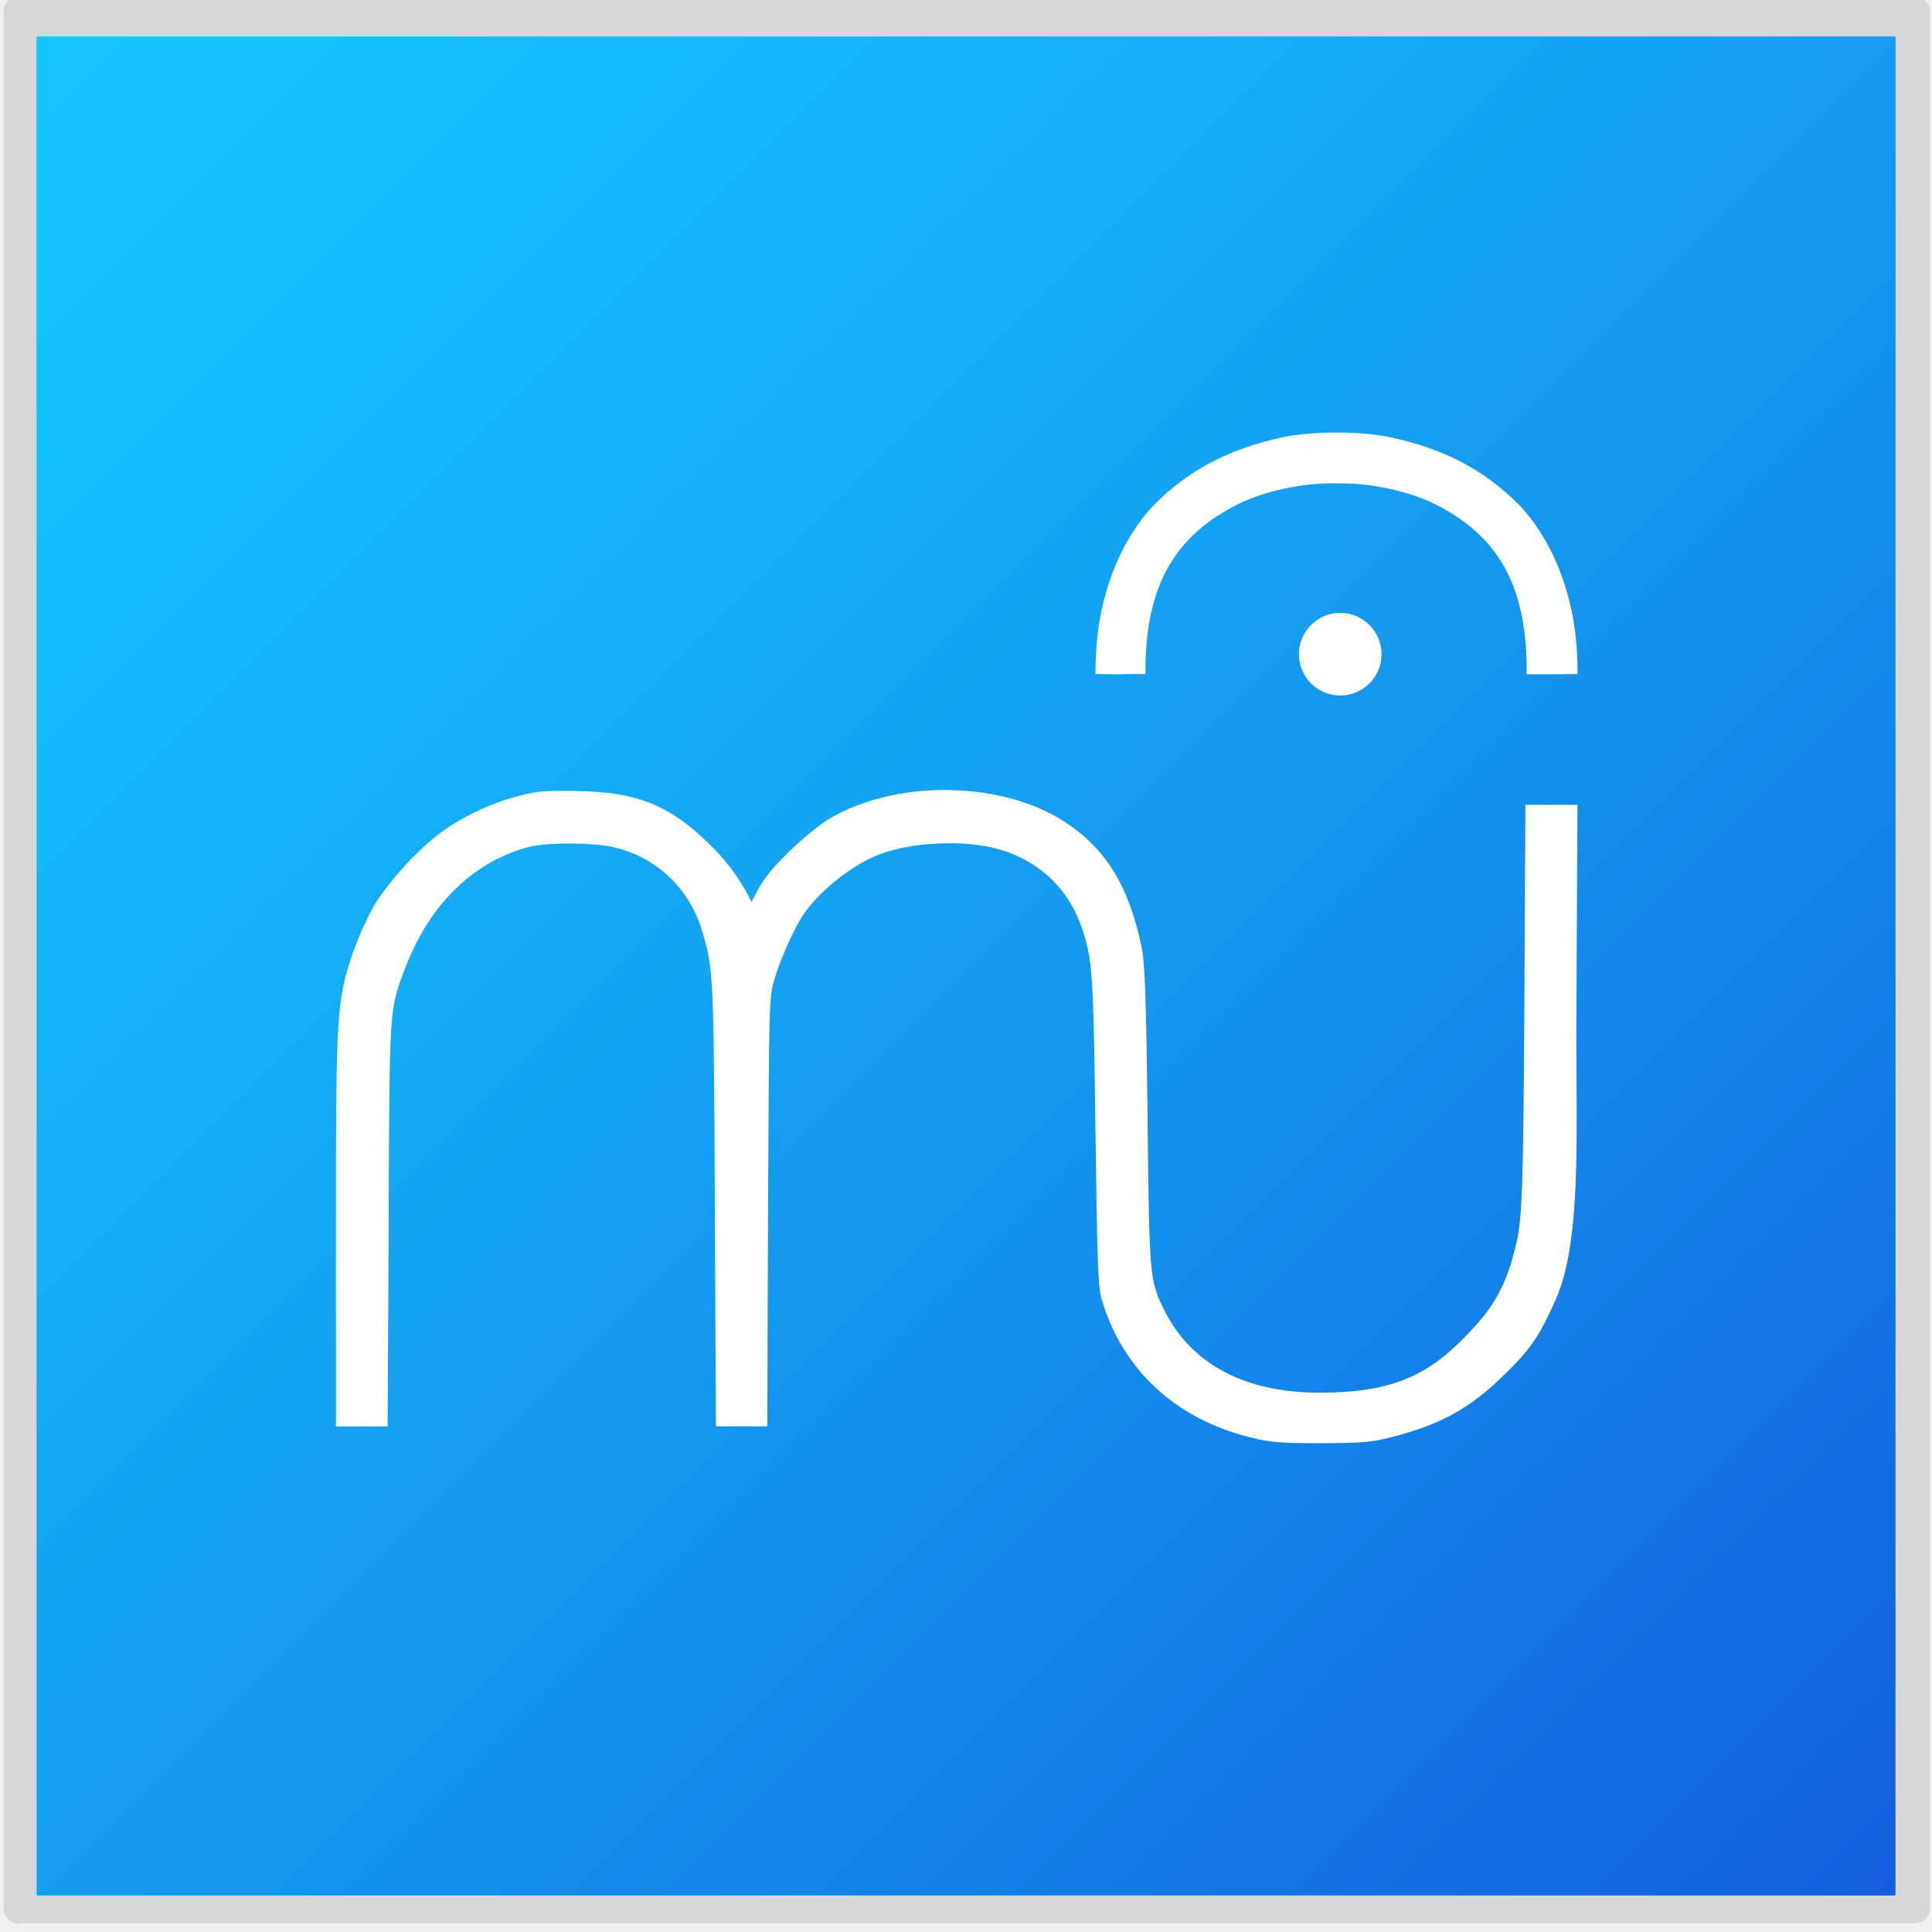
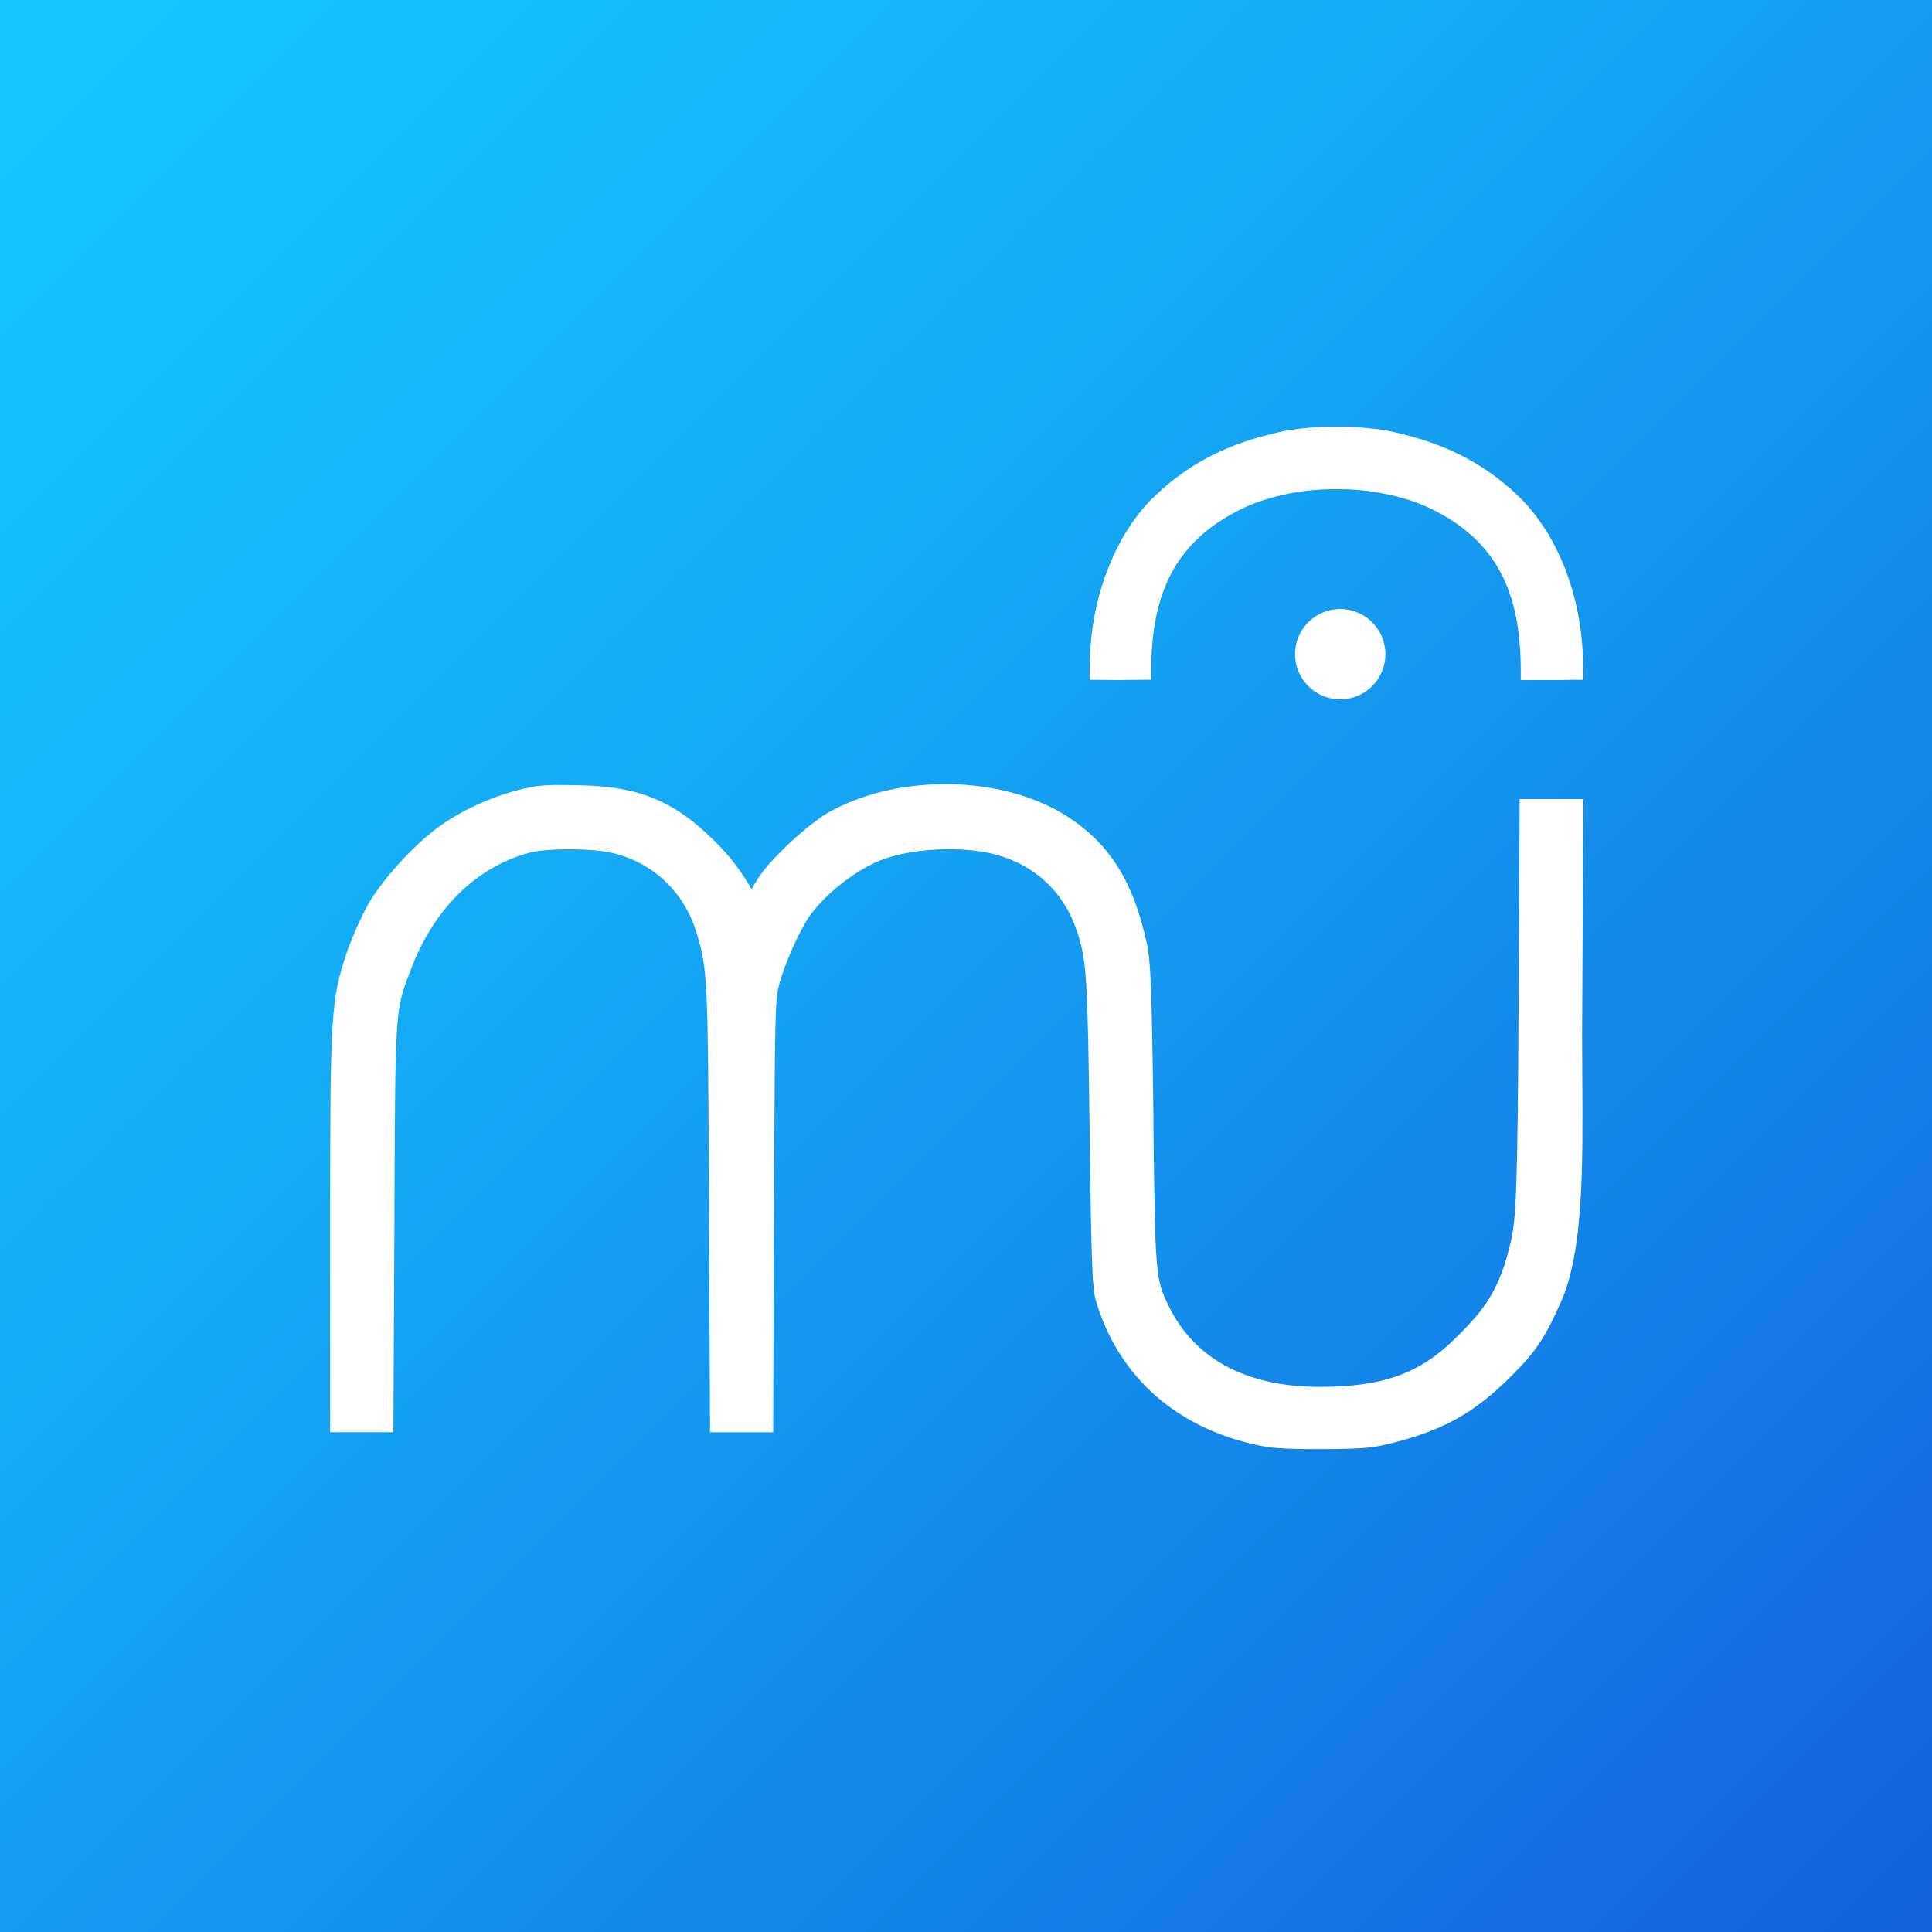
<svg xmlns="http://www.w3.org/2000/svg" xmlns:xlink="http://www.w3.org/1999/xlink" id="musescore-icon-square" viewBox="0 0 1000 1000">
  <defs>
    <style>
      .cls-1 {
        fill: url("#linear-gradient");
      }
      .cls-2 {
-         fill: #d7d7d7;
+         clip-path: url("#clip-path");
      }
      .cls-3 {
-         clip-path: url("#clip-path");
-       }
-       .cls-4 {
        stroke-miterlimit: 10;
-         stroke-width: 1.47px;
+         stroke-width: 1.56px;
        fill: url("#linear-gradient-3");
        stroke: url("#linear-gradient-4");
      }
-       .cls-5 {
+       .cls-4 {
        fill: #fff;
      }
    </style>
-     <linearGradient id="linear-gradient" x1="19" y1="500" x2="981" y2="500" gradientUnits="userSpaceOnUse">
+     <linearGradient id="linear-gradient" y1="500" x2="1000" y2="500" gradientUnits="userSpaceOnUse">
      <stop offset="0" stop-color="#14c8ff" />
      <stop offset="0.16" stop-color="#14bffc" />
      <stop offset="0.42" stop-color="#14a7f4" />
      <stop offset="0.75" stop-color="#137fe7" />
      <stop offset="1" stop-color="#135cdc" />
    </linearGradient>
    <clipPath id="clip-path">
-       <rect id="Inner-Rectangle_Mask" data-name="Inner-Rectangle Mask" class="cls-1" x="19" y="19" width="962" height="962" />
+       <rect id="Inner-Rectangle_Mask" data-name="Inner-Rectangle Mask" class="cls-1" width="1000" height="1000" />
    </clipPath>
-     <linearGradient id="linear-gradient-3" x1="-3056" y1="1000.5" x2="-3054.84" y2="1000.5" gradientTransform="matrix(859.52, 859.52, 872.47, -872.47, 1753785.2, 3499605.79)" xlink:href="#linear-gradient" />
-     <linearGradient id="linear-gradient-4" x1="489.84" y1="-61.74" x2="489.84" y2="1082.74" gradientTransform="matrix(0.87, 0.87, -0.88, 0.88, 521.7, -380.44)" gradientUnits="userSpaceOnUse">
+     <linearGradient id="linear-gradient-3" x1="-3056.02" y1="1000.5" x2="-3054.8" y2="1000.5" gradientTransform="matrix(859.52, 859.52, 872.47, -872.47, 1753785.2, 3499605.79)" xlink:href="#linear-gradient" />
+     <linearGradient id="linear-gradient-4" x1="503.84" y1="-91.5" x2="503.84" y2="1121.43" gradientTransform="matrix(0.87, 0.87, -0.88, 0.88, 521.7, -380.44)" gradientUnits="userSpaceOnUse">
      <stop offset="0" stop-color="#fff" />
      <stop offset="1" stop-color="#fff" />
    </linearGradient>
  </defs>
-   <rect id="Base" class="cls-2" x="1.83" y="-1.68" width="997.17" height="997.17" rx="7.8" ry="7.8" />
  <g id="Inner-Rectangle">
-     <rect id="Inner-Rectangle_Mask-2" data-name="Inner-Rectangle Mask" class="cls-1" x="19" y="19" width="962" height="962" />
-     <g class="cls-3">
-       <path id="Gradiant" class="cls-4" d="M512.57-497.43l979.36,979.36a11.5,11.5,0,0,1-.12,16.26L497.69,1492.31a11.5,11.5,0,0,1-16.26.12L-497.93,513.07a11.5,11.5,0,0,1,.12-16.26L496.31-497.31A11.5,11.5,0,0,1,512.57-497.43Z" />
+     <rect id="Inner-Rectangle_Mask-2" data-name="Inner-Rectangle Mask" class="cls-1" width="1000" height="1000" />
+     <g class="cls-2">
+       <path id="Gradiant" class="cls-3" d="M521.76-540.8,1559.7,497.14a12.19,12.19,0,0,1-.13,17.23L506,1568a12.19,12.19,0,0,1-17.23.13L-549.19,530.14a12.19,12.19,0,0,1,.13-17.23L504.52-540.67A12.19,12.19,0,0,1,521.76-540.8Z" />
    </g>
  </g>
  <g id="icon">
-     <path class="cls-5" d="M683.92,746c-21,0-26.51-.45-36.67-3-38.43-9.57-65.48-34.77-76.17-71-1.71-5.7-2.26-21.33-3.09-88-1-80.15-1.55-87.91-6.92-103.79-7.56-22.34-24.69-37.47-48.22-42.61a106.89,106.89,0,0,0-21.54-2.06c-14.71,0-29.24,2.56-38.87,6.85-13.54,5.87-29.18,18.59-37.19,30.24-5.14,7.71-12.51,24.25-15.46,34.69-2.59,9.32-2.62,10.4-3.13,115.82l-.41,114.18H371.6L371.05,621c-.52-115.93-.7-119.83-6.47-139-6.6-22.5-23.87-39.09-46.2-44.38-5.42-1.3-14.31-2.07-23.79-2.07-9,0-17,.71-21.52,1.91-28.74,7.76-51.46,30-63.95,62.55l-.71,1.86c-7.71,20.19-7.71,20.19-8.16,119.55l0,8.61-.55,107.21H174.9V633.56c0-108.93.4-115.46,8.59-139.75a171,171,0,0,1,10.4-23.51c6.79-12,21.81-28.67,34.2-38.06,13.79-10.44,33.72-18.86,50.78-21.44a109,109,0,0,1,12.09-.47c3.17,0,6.53,0,9.71.14,29.45.68,46.16,7.65,66.25,27.6,9.84,9.73,17,19.92,22,31.11l.32-.66c6-12.21,8.75-15.93,19.38-26.56,7.2-7.06,16.39-14.57,21.39-17.49,16.21-9.42,37.19-14.6,59.08-14.6H491c22.62.32,43.73,6.1,59.44,16.29,20.91,13.66,32.63,32.62,39.2,63.39,1.75,8.33,2.42,21.53,3.24,87.81l.06,4.8c1,77.55,1,80.58,8.32,95.59l.19.39c14.05,28.59,42.24,43.7,81.5,43.7,33.78,0,53.51-7.05,72.82-26,16.56-16.31,24.41-27.28,30.22-53,2.66-11.61,3.45-27.9,4-120.36l.56-104.85h24.93l-.59,117.6c0,7.42.05,15,.1,22.35.32,46,.62,89.5-10.74,114.88-8.38,18.72-12.65,25.49-28.85,40.88-18,17.14-33.86,23.86-53.62,29.15-11.9,3.18-16.24,3.44-37.85,3.57Z" />
-     <path class="cls-5" d="M489.1,410.87H491c22.44.32,43.36,6,58.91,16.13,20.67,13.5,32.26,32.27,38.76,62.76,1.73,8.26,2.4,21.42,3.21,87.61l0,3.62c1,78.91,1,81.91,8.44,97.2l.19.39c14.23,29,42.73,44.26,82.4,44.26,31.45,0,52.79-5.94,73.53-26.31,16.31-16.06,24.5-27,30.49-53.54,2.71-11.82,3.48-28.54,4-120.58l.55-103.85h22.93l-.59,116.59c0,52.5,2.58,107.5-10.55,136.84-8.43,18.83-12.74,25.47-28.62,40.56-17,16.16-32.11,23.27-53.19,28.91-11.79,3.15-16.1,3.4-37.6,3.53-20.92,0-26.36-.45-36.43-3-38.07-9.48-64.87-34.44-75.46-70.28-1.73-5.76-2.24-23-3-87.75-1-80.3-1.56-88.09-7-104.1-7.68-22.69-25.07-38.05-49-43.27a107.52,107.52,0,0,0-21.75-2.08c-14.44,0-29.19,2.44-39.28,6.93-13.71,5.94-29.5,18.8-37.61,30.59-5.17,7.76-12.63,24.47-15.6,35-2.63,9.45-2.66,10.53-3.17,116.09l-.41,113.18H372.59L372.05,621c-.52-116.07-.7-120-6.51-139.26-6.7-22.86-24.24-39.69-46.92-45.07-5.83-1.4-15.06-2.1-24-2.1-8.56,0-16.89.64-21.78,1.94-29.06,7.85-52,30.28-64.62,63.16l-.71,1.86c-7.78,20.36-7.78,20.36-8.23,119.9l0,8.61-.54,106.22H175.9V633.56c0-108.77.4-115.28,8.54-139.43a169.75,169.75,0,0,1,10.33-23.34c6.74-11.86,21.63-28.43,33.93-37.75,13.67-10.35,33.42-18.69,50.33-21.25a101.3,101.3,0,0,1,11.94-.46c3.19,0,6.59,0,9.68.14,29.15.68,45.7,7.57,65.58,27.31,10.29,10.17,17.74,21,22.64,32.8l1.28-2.62c6-12.08,8.66-15.77,19.19-26.29,7.16-7,16.25-14.45,21.19-17.33,16.11-9.36,36.85-14.46,58.58-14.46m0-2c-22.07,0-43.23,5.23-59.58,14.74-5.06,3-14.34,10.54-21.58,17.64-10.37,10.37-13.29,14.23-19,25.61a102.87,102.87,0,0,0-21.33-29.49c-20.3-20.16-37.19-27.2-66.94-27.89-3.18-.09-6.55-.14-9.73-.14a109.17,109.17,0,0,0-12.27.48c-17.18,2.6-37.29,11.09-51.2,21.63C215,440.9,199.87,457.75,193,469.8a172.2,172.2,0,0,0-10.48,23.68c-8.24,24.45-8.64,31-8.64,140.08V738.31h26.77v-2l.54-106.22,0-8.61c.45-99.18.45-99.18,8.1-119.2l.71-1.86c12.37-32.26,34.85-54.26,63.28-61.94,4.41-1.17,12.36-1.87,21.26-1.87,9.4,0,18.21.76,23.55,2,22,5.21,39,21.54,45.47,43.68,5.73,19,5.91,22.92,6.43,138.71l.54,115.27v2h26.61v-2l.41-113.18c.51-105.29.54-106.37,3.1-115.56,2.93-10.36,10.24-26.76,15.34-34.42,7.9-11.49,23.36-24.06,36.74-29.87,9.52-4.24,23.9-6.77,38.48-6.77a105.89,105.89,0,0,1,21.34,2c23.16,5.06,40,20,47.47,42C565.43,496.25,565.95,504,567,584c.84,67.57,1.37,82.42,3.13,88.3,10.79,36.54,38.1,62,76.89,71.64,10.26,2.6,15.78,3.06,36.91,3.06,21.73-.13,26.09-.39,38.11-3.6,19.92-5.33,35.91-12.1,54.05-29.39,16.32-15.5,20.62-22.32,29.07-41.19,11.45-25.58,11.15-69.16,10.83-115.3-.05-7.34-.1-14.93-.1-22.36l.59-116.58v-2H789.54v2L789,522.41c-.5,92.37-1.29,108.62-3.93,120.14-5.75,25.52-13.54,36.4-29.95,52.56C736,713.87,716.46,720.85,683,720.85c-38.86,0-66.73-14.92-80.6-43.14l-.19-.39c-7.24-14.81-7.27-17.83-8.22-95.16V581l0-3.62c-.82-66.37-1.49-79.6-3.26-88-6.63-31.06-18.48-50.21-39.63-64-15.87-10.29-37.17-16.13-60-16.45Z" />
+     <g id="mu">
+       <path class="cls-4" d="M683.92,747.5c-21.18,0-26.72-.46-37-3.07-39-9.7-66.39-35.27-77.24-72-1.78-5.92-2.31-20.8-3.15-88.43-1-79.93-1.54-87.66-6.85-103.33-7.39-21.82-24.12-36.61-47.12-41.63a105.36,105.36,0,0,0-21.22-2c-14.51,0-28.82,2.51-38.26,6.72-13.33,5.78-28.7,18.28-36.57,29.72-5.06,7.59-12.34,23.93-15.25,34.25-2.54,9.12-2.57,10.2-3.08,115.42l-.42,115.67H370.1l-.55-117.76c-.52-115.72-.7-119.6-6.4-138.55-6.45-22-23.31-38.19-45.1-43.35-5.32-1.27-14.08-2-23.44-2-8.85,0-16.75.69-21.14,1.86-28.26,7.63-50.62,29.52-62.93,61.64l-.71,1.86c-7.61,19.94-7.61,19.94-8.07,119l0,8.61-.55,108.71H173.4V633.56c0-109.16.41-115.71,8.67-140.23a172.78,172.78,0,0,1,10.52-23.76c6.88-12.11,22.08-29,34.6-38.53,14-10.58,34.17-19.11,51.46-21.73a105.39,105.39,0,0,1,12.32-.48c3.19,0,6.56,0,9.75.14,29.88.69,46.86,7.77,67.27,28a103.83,103.83,0,0,1,21,28.71c5.38-10.64,8.58-14.8,18.59-24.81,7.28-7.14,16.6-14.76,21.69-17.73,16.43-9.55,37.68-14.81,59.84-14.81h2c22.9.32,44.29,6.19,60.24,16.53,21.28,13.9,33.19,33.14,39.85,64.34,1.77,8.45,2.45,21.7,3.27,88.1l.06,4.8c.95,77.23,1,80.24,8.17,94.95l.19.39c13.78,28,41.5,42.86,80.15,42.86,33.33,0,52.78-6.94,71.77-25.59,15.74-15.51,23.82-25.72,29.81-52.31,2.63-11.48,3.42-27.72,3.92-120L789,416.07H817l-.6,119.11c0,7.41.05,15,.1,22.34.32,46.2.62,89.83-10.87,115.51-8.48,18.94-12.8,25.78-29.18,41.35-18.22,17.36-34.27,24.16-54.27,29.51-12.08,3.23-16.45,3.49-38.23,3.62h0Z" />
+       <path class="cls-4" d="M489.1,410.87H491c22.44.32,43.36,6,58.91,16.13,20.67,13.5,32.26,32.27,38.76,62.76,1.73,8.26,2.4,21.42,3.21,87.61l0,3.62c1,78.91,1,81.91,8.44,97.2l.19.39c14.23,29,42.73,44.26,82.4,44.26,31.45,0,52.79-5.94,73.53-26.31,16.31-16.06,24.5-27,30.49-53.54,2.71-11.82,3.48-28.54,4-120.58l.55-103.85h22.93l-.59,116.59c0,52.5,2.58,107.5-10.55,136.83-8.43,18.83-12.74,25.47-28.62,40.56-17,16.16-32.11,23.27-53.19,28.91-11.79,3.15-16.1,3.4-37.6,3.53-20.92,0-26.36-.45-36.43-3-38.07-9.48-64.87-34.44-75.46-70.28-1.73-5.76-2.24-23-3-87.75-1-80.3-1.56-88.09-7-104.1-7.68-22.69-25.07-38.05-49-43.27a107.52,107.52,0,0,0-21.75-2.08c-14.44,0-29.19,2.44-39.28,6.93-13.71,5.94-29.5,18.8-37.61,30.59-5.17,7.76-12.63,24.47-15.6,35-2.63,9.45-2.66,10.53-3.17,116.09l-.41,113.18H372.59L372.05,621c-.52-116.07-.7-120-6.51-139.26-6.7-22.86-24.24-39.69-46.92-45.07-5.83-1.4-15.06-2.1-24-2.1-8.56,0-16.89.64-21.78,1.94-29.06,7.85-52,30.28-64.62,63.16l-.71,1.86c-7.78,20.36-7.78,20.36-8.23,119.9l0,8.61-.54,106.22H175.9V633.56c0-108.77.4-115.28,8.54-139.43a169.75,169.75,0,0,1,10.33-23.34c6.74-11.86,21.63-28.43,33.93-37.75,13.67-10.35,33.42-18.69,50.33-21.25a101.32,101.32,0,0,1,11.94-.46c3.19,0,6.59,0,9.68.14,29.15.68,45.7,7.57,65.58,27.31,10.29,10.17,17.74,21,22.64,32.8l1.28-2.62c6-12.08,8.66-15.77,19.19-26.29,7.16-7,16.25-14.45,21.19-17.33,16.11-9.36,36.86-14.46,58.58-14.46m0-5c-22.59,0-44.28,5.38-61.09,15.14-5.34,3.11-14.66,10.72-22.18,18.09-8.83,8.83-12.49,13.22-16.84,21.19a108.85,108.85,0,0,0-19.25-25.07c-20.67-20.53-38.72-28.05-69-28.75-3.19-.09-6.59-.14-9.8-.14a98.35,98.35,0,0,0-12.73.52c-17.67,2.68-38.29,11.4-52.56,22.21-12.76,9.67-28.24,26.92-35.26,39.27a175.88,175.88,0,0,0-10.72,24.2c-8.39,24.9-8.8,31.49-8.8,141V741.31h32.75l0-5,.54-106.22,0-8.62c.45-98.63.45-98.63,7.9-118.14l.71-1.86c12-31.34,33.77-52.69,61.26-60.11,4.16-1.1,11.83-1.77,20.47-1.77,9.18,0,17.72.73,22.85,2,20.92,5,37.1,20.51,43.29,41.61,5.62,18.65,5.79,22.51,6.31,137.88l.54,115.27,0,5H400.2l0-5,.41-113.18c.5-103.9.56-106,3-114.77,2.8-9.91,10.05-26.2,14.92-33.53,7.64-11.1,22.55-23.21,35.46-28.81,9.19-4.09,23.11-6.52,37.29-6.52a102.85,102.85,0,0,1,20.73,2c22.07,4.82,38.15,19,45.25,40,5.19,15.32,5.69,23,6.71,102.56.86,68.68,1.37,82.84,3.26,89.13,11.1,37.59,39.18,63.76,79,73.69,10.56,2.68,16.19,3.15,37.64,3.15,21.75-.13,26.6-.42,38.89-3.7,20.38-5.45,36.74-12.39,55.35-30.12,16.57-15.74,21.23-23.13,29.74-42.14C819.6,647.87,819.3,604,819,557.5c-.05-7.33-.1-14.92-.1-22.34l.59-116.57,0-5H786.56l0,5L786,522.4c-.5,92.08-1.27,108.22-3.85,119.49-5.85,26-13.74,35.93-29.13,51.09-18.46,18.13-37.43,24.87-70,24.87-37.63,0-64.58-14.34-77.91-41.47l-.19-.38c-6.81-13.94-7-15.69-7.92-93.88v-1.18l0-3.62c-.83-67.13-1.48-79.82-3.32-88.58-6.81-31.92-19-51.63-40.92-65.92-16.35-10.6-38.21-16.61-61.58-16.94Z" />
+     </g>
    <g id="fermata-dot">
-       <path class="cls-5" d="M693.7,358.5a19.88,19.88,0,1,1,19.88-19.88A19.91,19.91,0,0,1,693.7,358.5Z" />
-       <path class="cls-5" d="M693.7,320.23a18.38,18.38,0,1,1-18.38,18.38,18.38,18.38,0,0,1,18.38-18.38m0-3a21.38,21.38,0,1,0,21.38,21.38,21.41,21.41,0,0,0-21.38-21.38Z" />
+       <path class="cls-4" d="M693.7,359.5a20.88,20.88,0,1,1,20.88-20.88A20.91,20.91,0,0,1,693.7,359.5Z" />
+       <path class="cls-4" d="M693.7,320.23a18.38,18.38,0,1,1-18.38,18.38,18.38,18.38,0,0,1,18.38-18.38m0-5a23.38,23.38,0,1,0,23.38,23.38,23.41,23.41,0,0,0-23.38-23.38Z" />
    </g>
    <g id="fermata-arch">
-       <path class="cls-5" d="M791.13,348v-1c0-44-15.09-71-48.94-87.38-13.26-6.43-31.81-10.43-48.42-10.43l-2,0-2.06,0c-16.61,0-35.16,4-48.42,10.43-34.17,16.58-49.41,43.48-49.41,87.23v1h-1c-6.9,0-11.84.15-11.89.15h-.76c-1.42,0-3.44,0-5.3-.07-1.58,0-3-.05-3.92-.05h-1v-1c0-35.55,12.3-68.35,32.92-87.73,17.11-16.09,36.29-25.85,62.17-31.63,7.23-1.66,17.68-2.62,28.64-2.64s21.41,1,28.65,2.65c25.88,5.79,45.05,15.54,62.17,31.63,20.61,19.38,32.92,52.18,32.92,87.73v1h-1c-.88,0-2.34,0-3.92.05-1.86,0-3.87.07-5.3.07Z" />
-       <path class="cls-5" d="M691.73,225.87c10.41,0,20.94.9,28.43,2.62,25.28,5.65,44.26,15,61.7,31.39s32.6,46.66,32.6,87c-1.92,0-6.58.12-9.21.12H792.13c0-41.11-12.64-70.4-49.5-88.28-14.25-6.91-33-10.53-48.86-10.53l-2,0-2,0c-15.88,0-34.6,3.61-48.86,10.53-36.86,17.88-50,47-50,88.13-7,0-11.92.15-11.92.15h-.73c-2.63,0-7.29-.12-9.21-.12,0-40.34,15.16-70.6,32.6-87s36.43-25.74,61.7-31.39c7.48-1.72,18-2.6,28.43-2.62m0-2h0c-11,0-21.56,1-28.87,2.67-26.06,5.83-45.38,15.66-62.63,31.88-9.52,8.95-17.58,21.13-23.32,35.23-6.57,16.14-9.91,34.05-9.91,53.23v2h2c.87,0,2.34,0,3.9.05,1.82,0,3.88.07,5.31.07H579c.09,0,5-.15,11.9-.15h2v-2c0-43.32,15.06-69.95,48.85-86.34,13.13-6.37,31.52-10.33,48-10.33l2,0h.08l2,0c16.47,0,34.85,4,48,10.33,17.56,8.52,29.89,19.83,37.68,34.56,7.2,13.62,10.69,30.6,10.69,51.92v2h15.12c1.43,0,3.5,0,5.31-.07,1.56,0,3-.05,3.9-.05h2v-2c0-19.18-3.33-37.09-9.91-53.23-5.74-14.1-13.81-26.28-23.32-35.23-17.25-16.22-36.57-26.05-62.64-31.88-7.3-1.67-17.82-2.65-28.86-2.67Z" />
+       <path class="cls-4" d="M789.63,349.49V347c0-43.36-14.83-69.9-48.09-86-13.07-6.34-31.37-10.28-47.76-10.28l-2,0h-.1l-2,0c-16.4,0-34.7,3.94-47.77,10.28-33.59,16.29-48.56,42.78-48.56,85.89v2.5h-2.5c-6.88,0-11.79.15-11.84.15h-.81c-1.43,0-3.46,0-5.32-.07-1.56,0-3-.05-3.89-.05h-2.5v-2.5c0-36,12.48-69.16,33.39-88.82,17.32-16.29,36.71-26.16,62.87-32,7.33-1.68,17.89-2.66,29-2.68s21.64,1,29,2.68c26.15,5.85,45.54,15.72,62.86,32C804.48,277.72,817,310.92,817,346.88v2.5h-2.5c-.87,0-2.33,0-3.89.05-1.87,0-3.89.07-5.32.07Z" />
+       <path class="cls-4" d="M691.73,225.87c10.41,0,20.94.9,28.43,2.62,25.28,5.65,44.26,15,61.7,31.39s32.6,46.66,32.6,87c-1.92,0-6.58.12-9.21.12H792.13c0-41.11-12.64-70.4-49.5-88.28-14.25-6.91-33-10.53-48.86-10.53l-2,0-2,0c-15.88,0-34.6,3.61-48.86,10.53-36.86,17.88-50,47-50,88.13-7,0-11.92.15-11.92.15h-.73c-2.63,0-7.29-.12-9.21-.12,0-40.34,15.16-70.6,32.6-87s36.43-25.74,61.7-31.39c7.48-1.72,18-2.6,28.43-2.62m0-5h0c-11.25,0-22,1-29.54,2.75-26.6,5.95-46.35,16-64,32.62-9.83,9.24-18.14,21.79-24,36.28C567.41,309,564,327.31,564,346.88v5h5c.84,0,2.3,0,3.85.05,1.92,0,3.91.07,5.37.07h.88s4.93-.15,11.77-.15h5v-5c0-20.7,3.46-37.19,10.57-50.41,7.58-14.09,19.55-25,36.59-33.23,12.75-6.18,30.63-10,46.67-10l1.94,0h.2l1.94,0c16,0,33.93,3.84,46.67,10,17,8.23,28.86,19.11,36.34,33.27,7,13.17,10.35,29.7,10.35,50.51v5h18.12c1.46,0,3.45,0,5.37-.07,1.55,0,3-.05,3.85-.05h5v-5c0-19.57-3.41-37.86-10.13-54.36-5.9-14.49-14.22-27-24-36.28-17.66-16.61-37.41-26.67-64-32.62-7.49-1.72-18.26-2.72-29.51-2.74Z" />
    </g>
  </g>
</svg>
